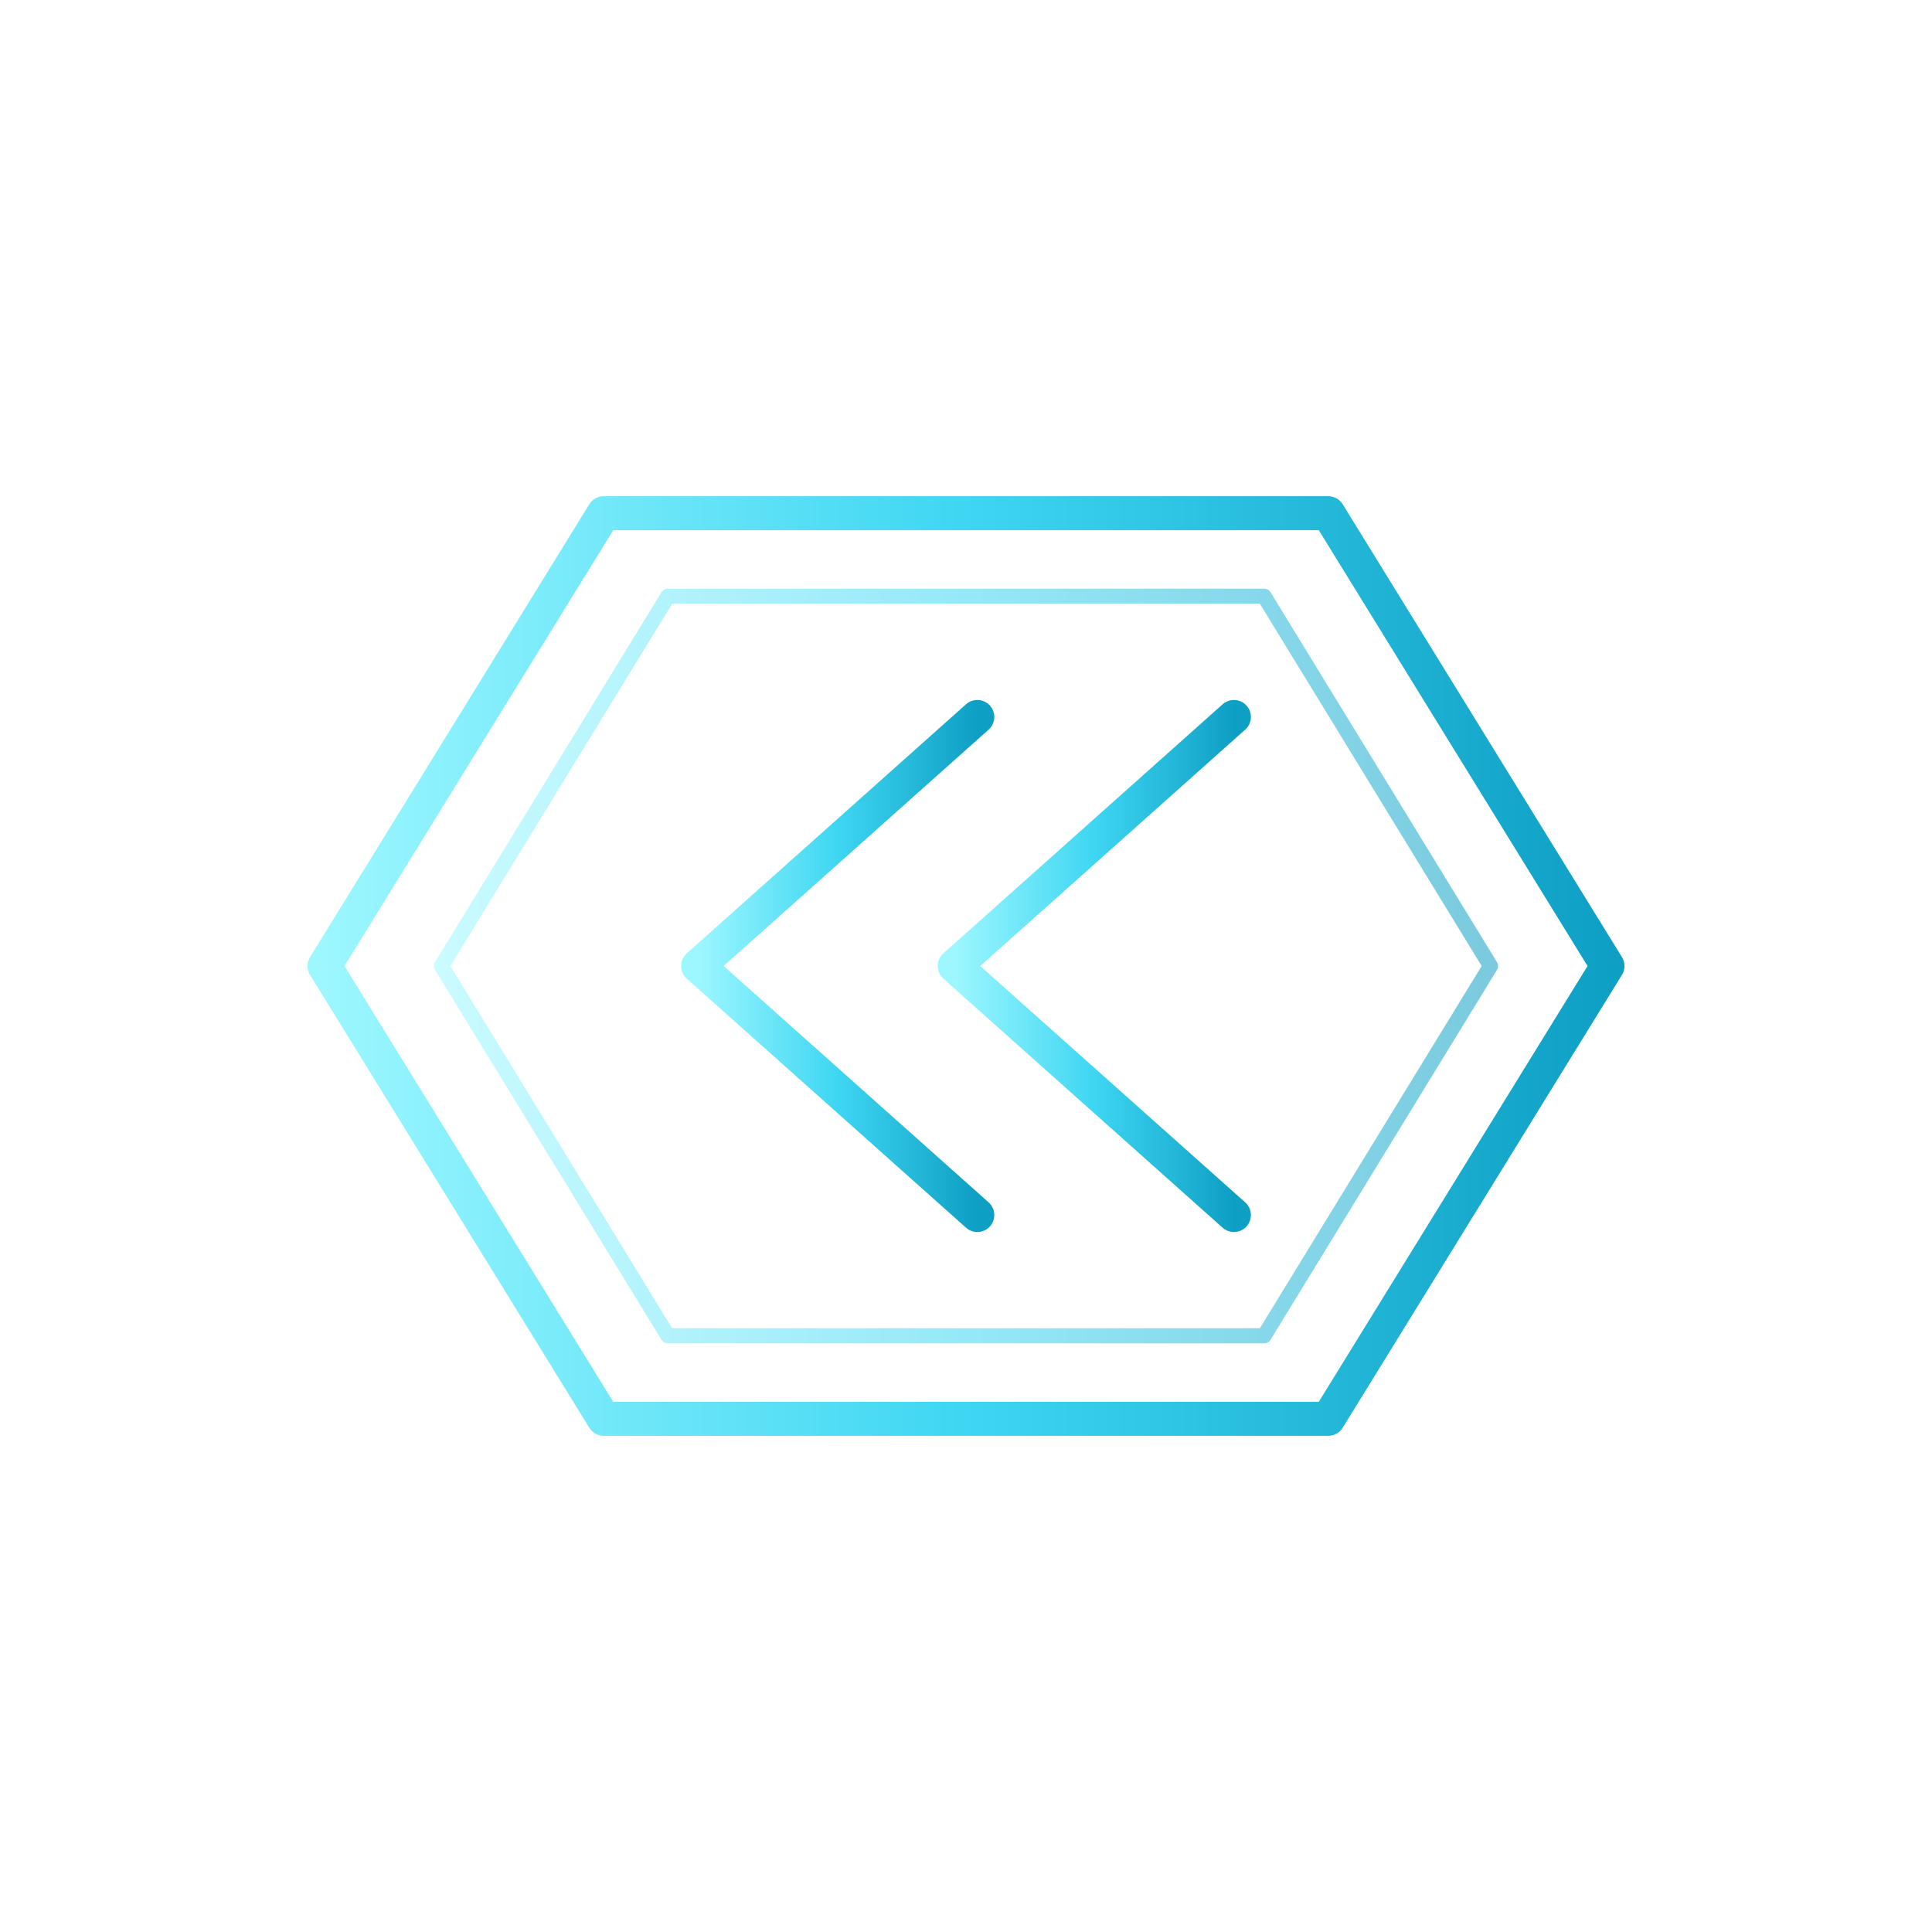
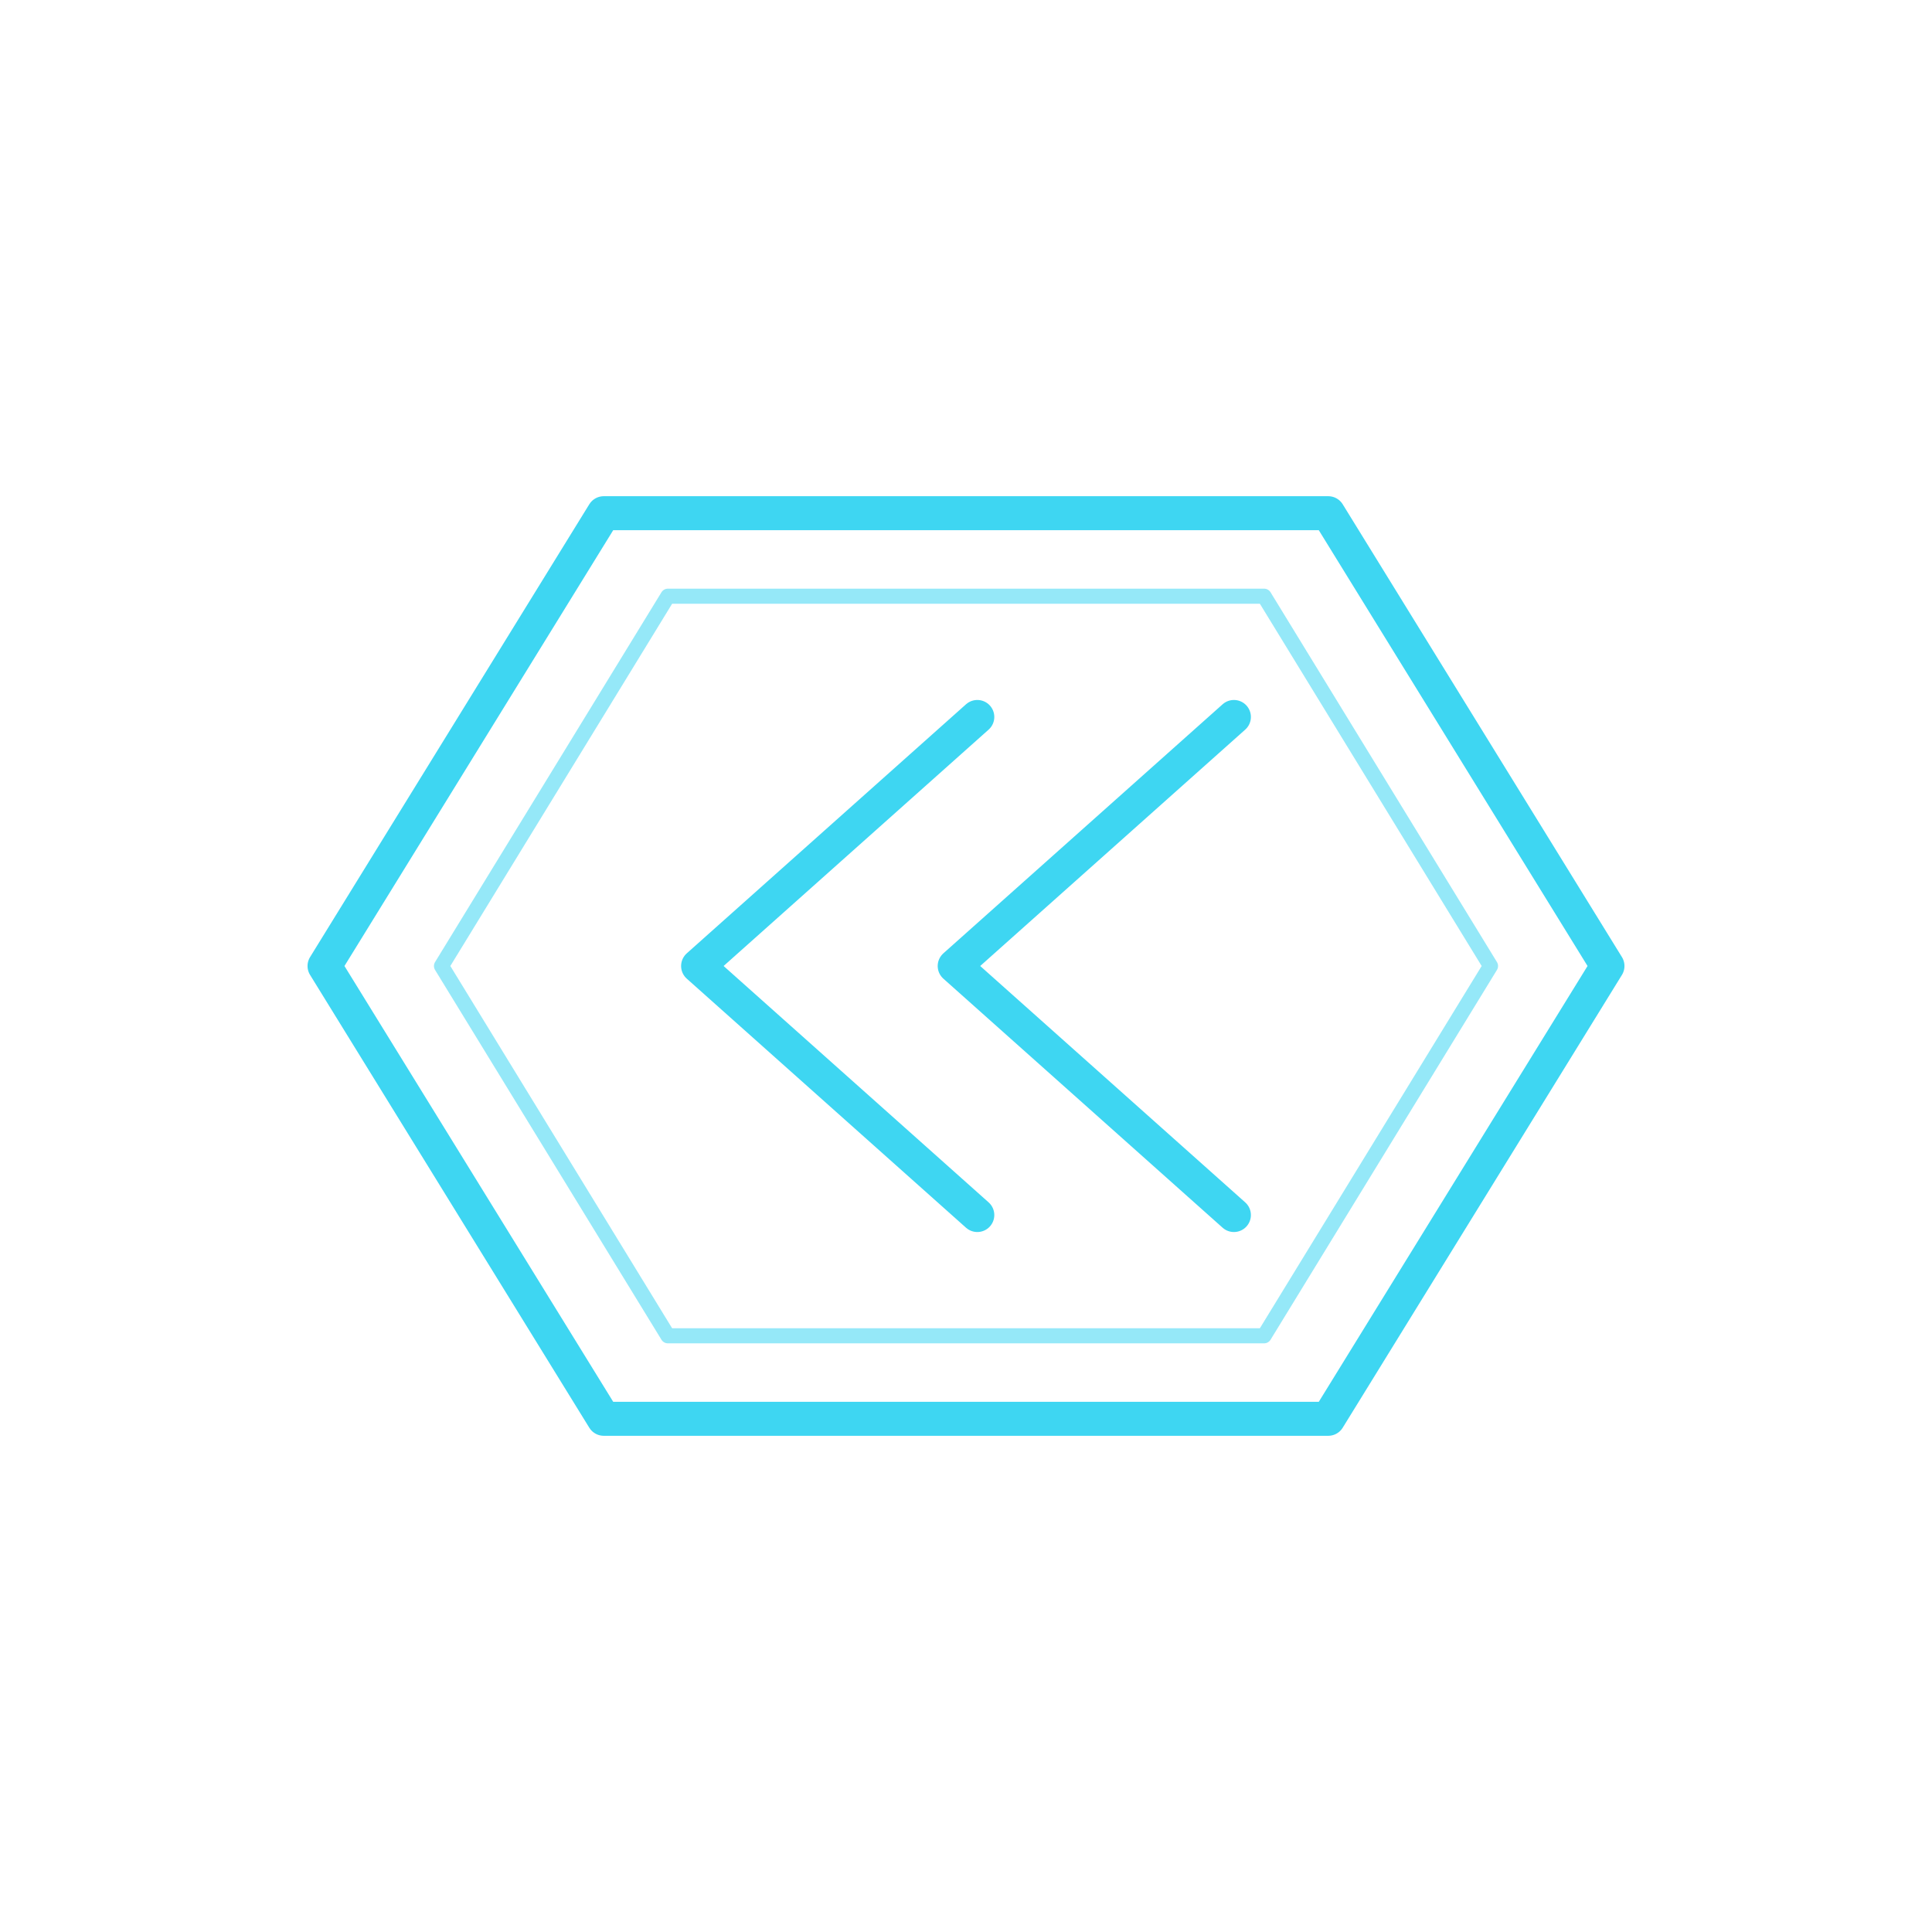
<svg xmlns="http://www.w3.org/2000/svg" viewBox="0 0 512 512" width="512" height="512">
-   <defs>
-     <linearGradient id="cy" x1="0" y1="0" x2="1" y2="0">
-       <stop offset="0" stop-color="#9DF7FF" />
-       <stop offset="0.5" stop-color="#3ED6F2" />
-       <stop offset="1" stop-color="#0E9FC4" />
-     </linearGradient>
-   </defs>
-   <g fill="none" stroke="url(#cy)" stroke-linejoin="round" stroke-linecap="round">
+   <g fill="none" stroke="#3ED6F2" stroke-linejoin="round" stroke-linecap="round">
    <polygon points="160,136 352,136 426,256 352,376 160,376 86,256" stroke-width="9" />
    <polygon points="177,158 335,158 395,256 335,354 177,354 117,256" stroke-width="4" opacity="0.55" />
    <polyline points="259,190 185,256 259,322" stroke-width="9" />
    <polyline points="327,190 253,256 327,322" stroke-width="9" />
  </g>
</svg>
